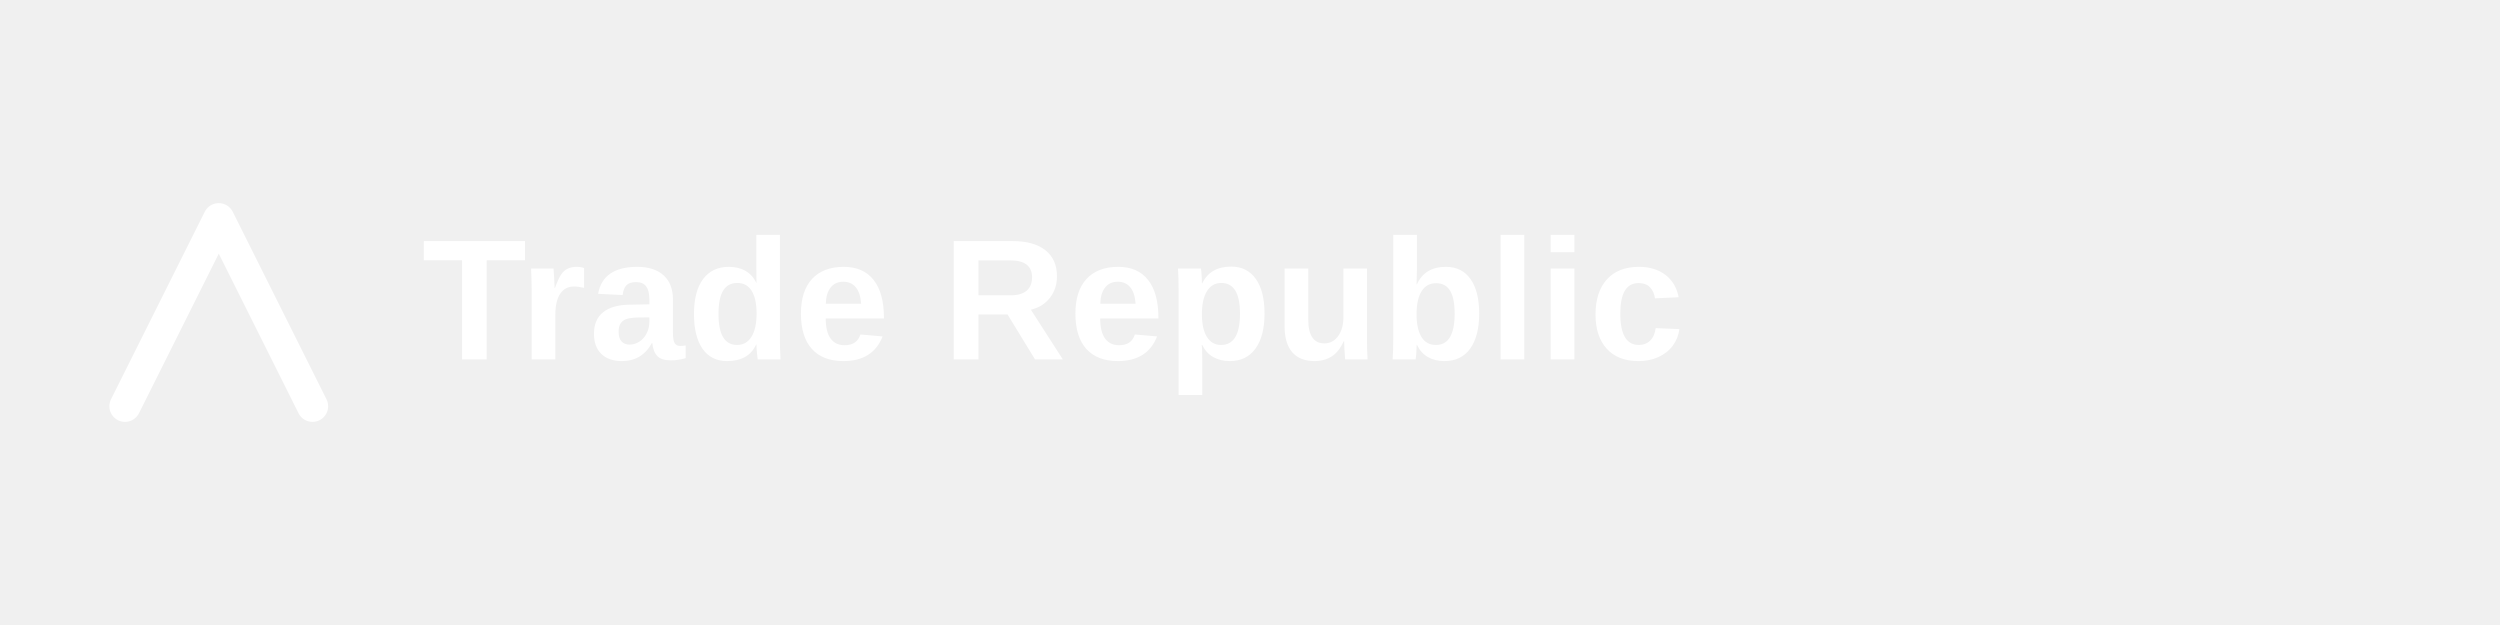
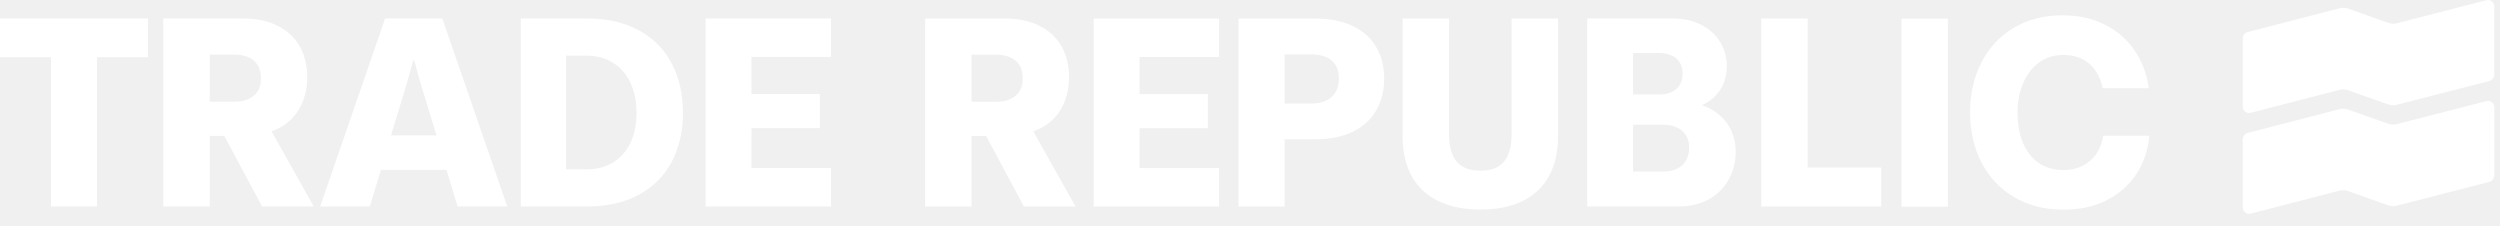
- <svg xmlns="http://www.w3.org/2000/svg" viewBox="0 0 320 80">
-   <path d="M16 52 L28 28 L40 52" stroke="#ffffff" stroke-width="4" fill="none" stroke-linecap="round" stroke-linejoin="round" />
-   <text x="54" y="46" font-family="'Helvetica Neue', Arial, sans-serif" font-size="22" font-weight="700" fill="#ffffff" letter-spacing="0.3">Trade Republic</text>
+ <svg xmlns="http://www.w3.org/2000/svg" viewBox="0 0 211 19" fill="none">
+   <path fill="#fff" fill-rule="evenodd" d="M210.521 9.082v5.707h-.002l-.006.01a.562.562 0 0 1-.412.552l-7.823 2.01a1.179 1.179 0 0 1-.706-.03l-3.412-1.21a1.18 1.18 0 0 0-.706-.03l-7.515 1.944c-.283.072-.569-.117-.639-.421a.713.713 0 0 1-.014-.132v-5.707c0-.265.171-.493.412-.553l7.764-2.01c.232-.06.476-.052.706.03l3.418 1.204c.23.079.474.09.706.03l7.577-1.947c.283-.072.571.114.638.42a.638.638 0 0 1 .014.133Zm-.005-8.514v5.717a.562.562 0 0 1-.412.552l-7.817 2.008a1.179 1.179 0 0 1-.706-.03l-3.419-1.202a1.18 1.18 0 0 0-.706-.03l-7.514 1.944c-.283.072-.569-.117-.639-.42a.714.714 0 0 1-.014-.133V3.258c0-.264.171-.493.412-.55l7.764-2.01c.232-.06.476-.051.706.03l3.418 1.205c.23.078.474.09.706.03l7.568-1.948c.283-.072.572.115.639.421a.714.714 0 0 1 .014.132ZM170.004 16.64c1.195.705 2.589 1.057 4.181 1.057 1.357 0 2.56-.264 3.608-.793 1.049-.528 1.886-1.261 2.509-2.2.624-.946.99-2.028 1.1-3.246h-3.895a3.645 3.645 0 0 1-.583 1.54c-.3.433-.689.767-1.166 1.002-.469.234-1.001.352-1.595.352-.807 0-1.504-.198-2.091-.594-.579-.404-1.023-.968-1.331-1.695-.308-.733-.462-1.588-.462-2.563 0-.895.154-1.713.462-2.454.315-.74.763-1.328 1.342-1.76.587-.433 1.276-.65 2.069-.65.594 0 1.118.114 1.573.341.462.228.836.55 1.122.969.294.418.503.917.627 1.496h3.884c-.176-1.232-.586-2.31-1.232-3.235a6.5 6.5 0 0 0-2.52-2.145c-1.026-.514-2.196-.77-3.509-.77-1.578 0-2.957.352-4.137 1.056a7.1 7.1 0 0 0-2.729 2.927c-.638 1.24-.957 2.648-.957 4.225 0 1.57.322 2.978.968 4.225a7.142 7.142 0 0 0 2.762 2.915ZM13.782 1.56v15.867H17.7v-5.953h1.232l3.191 5.953h4.357l-3.564-6.349a4.37 4.37 0 0 0 1.639-.99 4.328 4.328 0 0 0 1.023-1.573 5.491 5.491 0 0 0 .352-1.992c0-1.005-.212-1.878-.638-2.619-.425-.748-1.045-1.324-1.86-1.727-.806-.41-1.767-.616-2.882-.616h-6.767Zm7.614 6.537c-.418.322-.931.484-1.54.484h-2.157V4.608h2.102c.403 0 .77.066 1.1.198.33.124.598.333.803.627.213.293.32.682.32 1.166 0 .668-.21 1.166-.628 1.497ZM59.55 1.56v15.866h10.585V14.18h-6.712v-3.367h5.766V7.942h-5.766V4.806h6.712V1.56H59.55ZM27.022 17.426l5.48-15.866h4.83l5.48 15.866h-4.193l-.935-3.092H32.15l-.936 3.092h-4.192Zm5.975-5.997h3.85l-1.254-4.07a69.17 69.17 0 0 1-.627-2.256h-.088c-.22.814-.433 1.566-.638 2.255l-1.243 4.071Zm10.956-9.87v15.867h5.59c1.715 0 3.182-.334 4.4-1.001 1.218-.668 2.138-1.596 2.762-2.784.623-1.188.935-2.564.935-4.126 0-1.562-.312-2.941-.935-4.137-.624-1.203-1.544-2.138-2.762-2.806-1.218-.675-2.684-1.012-4.4-1.012h-5.59Zm7.8 12.148c-.63.389-1.378.583-2.244.583h-1.738V4.696h1.727c.866 0 1.614.201 2.245.605.638.396 1.126.957 1.463 1.683.345.726.517 1.57.517 2.53 0 .955-.169 1.794-.506 2.52a3.832 3.832 0 0 1-1.463 1.673Zm26.328 3.725V1.566h6.766c1.115 0 2.076.205 2.883.616.814.403 1.434.98 1.86 1.727.425.741.638 1.614.638 2.619 0 .719-.118 1.383-.352 1.991a4.328 4.328 0 0 1-1.024 1.574c-.454.44-1 .77-1.64.99l3.566 6.349H86.42l-3.191-5.953h-1.232v5.953H78.08Zm6.073-8.846c.609 0 1.122-.162 1.54-.485.419-.33.628-.829.628-1.496 0-.484-.107-.873-.32-1.166a1.69 1.69 0 0 0-.803-.627 2.938 2.938 0 0 0-1.1-.199h-2.101v3.972h2.156Zm8.152-7.02v15.866h10.585v-3.246h-6.712v-3.367h5.766V7.947h-5.766V4.812h6.712V1.566H92.306Zm12.228 15.866V1.566h6.481c1.232 0 2.281.209 3.147.627.873.41 1.533.997 1.98 1.76.455.756.682 1.65.682 2.685 0 1.027-.227 1.925-.682 2.696-.447.77-1.107 1.368-1.98 1.793-.873.418-1.922.627-3.147.627h-2.597v5.678h-3.884Zm6.118-8.692c.484 0 .898-.077 1.243-.232a1.82 1.82 0 0 0 .814-.704c.198-.315.297-.704.297-1.166 0-.47-.095-.855-.286-1.155a1.634 1.634 0 0 0-.814-.671c-.352-.147-.77-.22-1.254-.22h-2.234V8.74h2.234Zm10.679 8.197c.982.498 2.189.748 3.619.748 1.438 0 2.645-.25 3.62-.748.976-.5 1.706-1.207 2.19-2.124.491-.917.737-2.002.737-3.257v-9.99h-3.917v9.737c0 1.05-.216 1.83-.649 2.344-.433.506-1.093.759-1.981.759-.902 0-1.569-.253-2.002-.76-.433-.513-.649-1.294-.649-2.343V1.566h-3.917v9.99c0 1.247.246 2.333.737 3.257.491.917 1.229 1.625 2.212 2.124Zm12.629.49V1.56h7.195c.932 0 1.743.18 2.432.54.697.351 1.229.835 1.595 1.452a3.88 3.88 0 0 1 .562 2.057c0 .499-.085.961-.253 1.387a3.388 3.388 0 0 1-.727 1.11 3.541 3.541 0 0 1-1.1.76v.022a4.081 4.081 0 0 1 1.529.88c.426.382.749.833.969 1.354.22.513.33 1.074.33 1.683 0 .866-.198 1.65-.594 2.355a4.29 4.29 0 0 1-1.673 1.661c-.726.403-1.577.605-2.552.605h-7.713Zm6.436-2.95c.433 0 .811-.077 1.134-.23.33-.155.583-.382.759-.683.183-.308.275-.678.275-1.111 0-.41-.092-.76-.275-1.045a1.652 1.652 0 0 0-.759-.65c-.323-.154-.701-.23-1.134-.23h-2.563v3.95h2.563Zm-.341-6.502c.404 0 .752-.07 1.045-.21.294-.139.518-.34.672-.604.161-.265.242-.584.242-.958s-.085-.69-.253-.946a1.433 1.433 0 0 0-.694-.583 2.44 2.44 0 0 0-1.012-.198h-2.222v3.499h2.222Zm8.594-6.41v15.867h10.123v-3.29h-6.206V1.566h-3.917Zm11.832 15.878V1.577h3.917v15.866h-3.917ZM4.302 17.426V4.828H0V1.56h12.488v3.268H8.186v12.598H4.302Z" clip-rule="evenodd" />
</svg>
